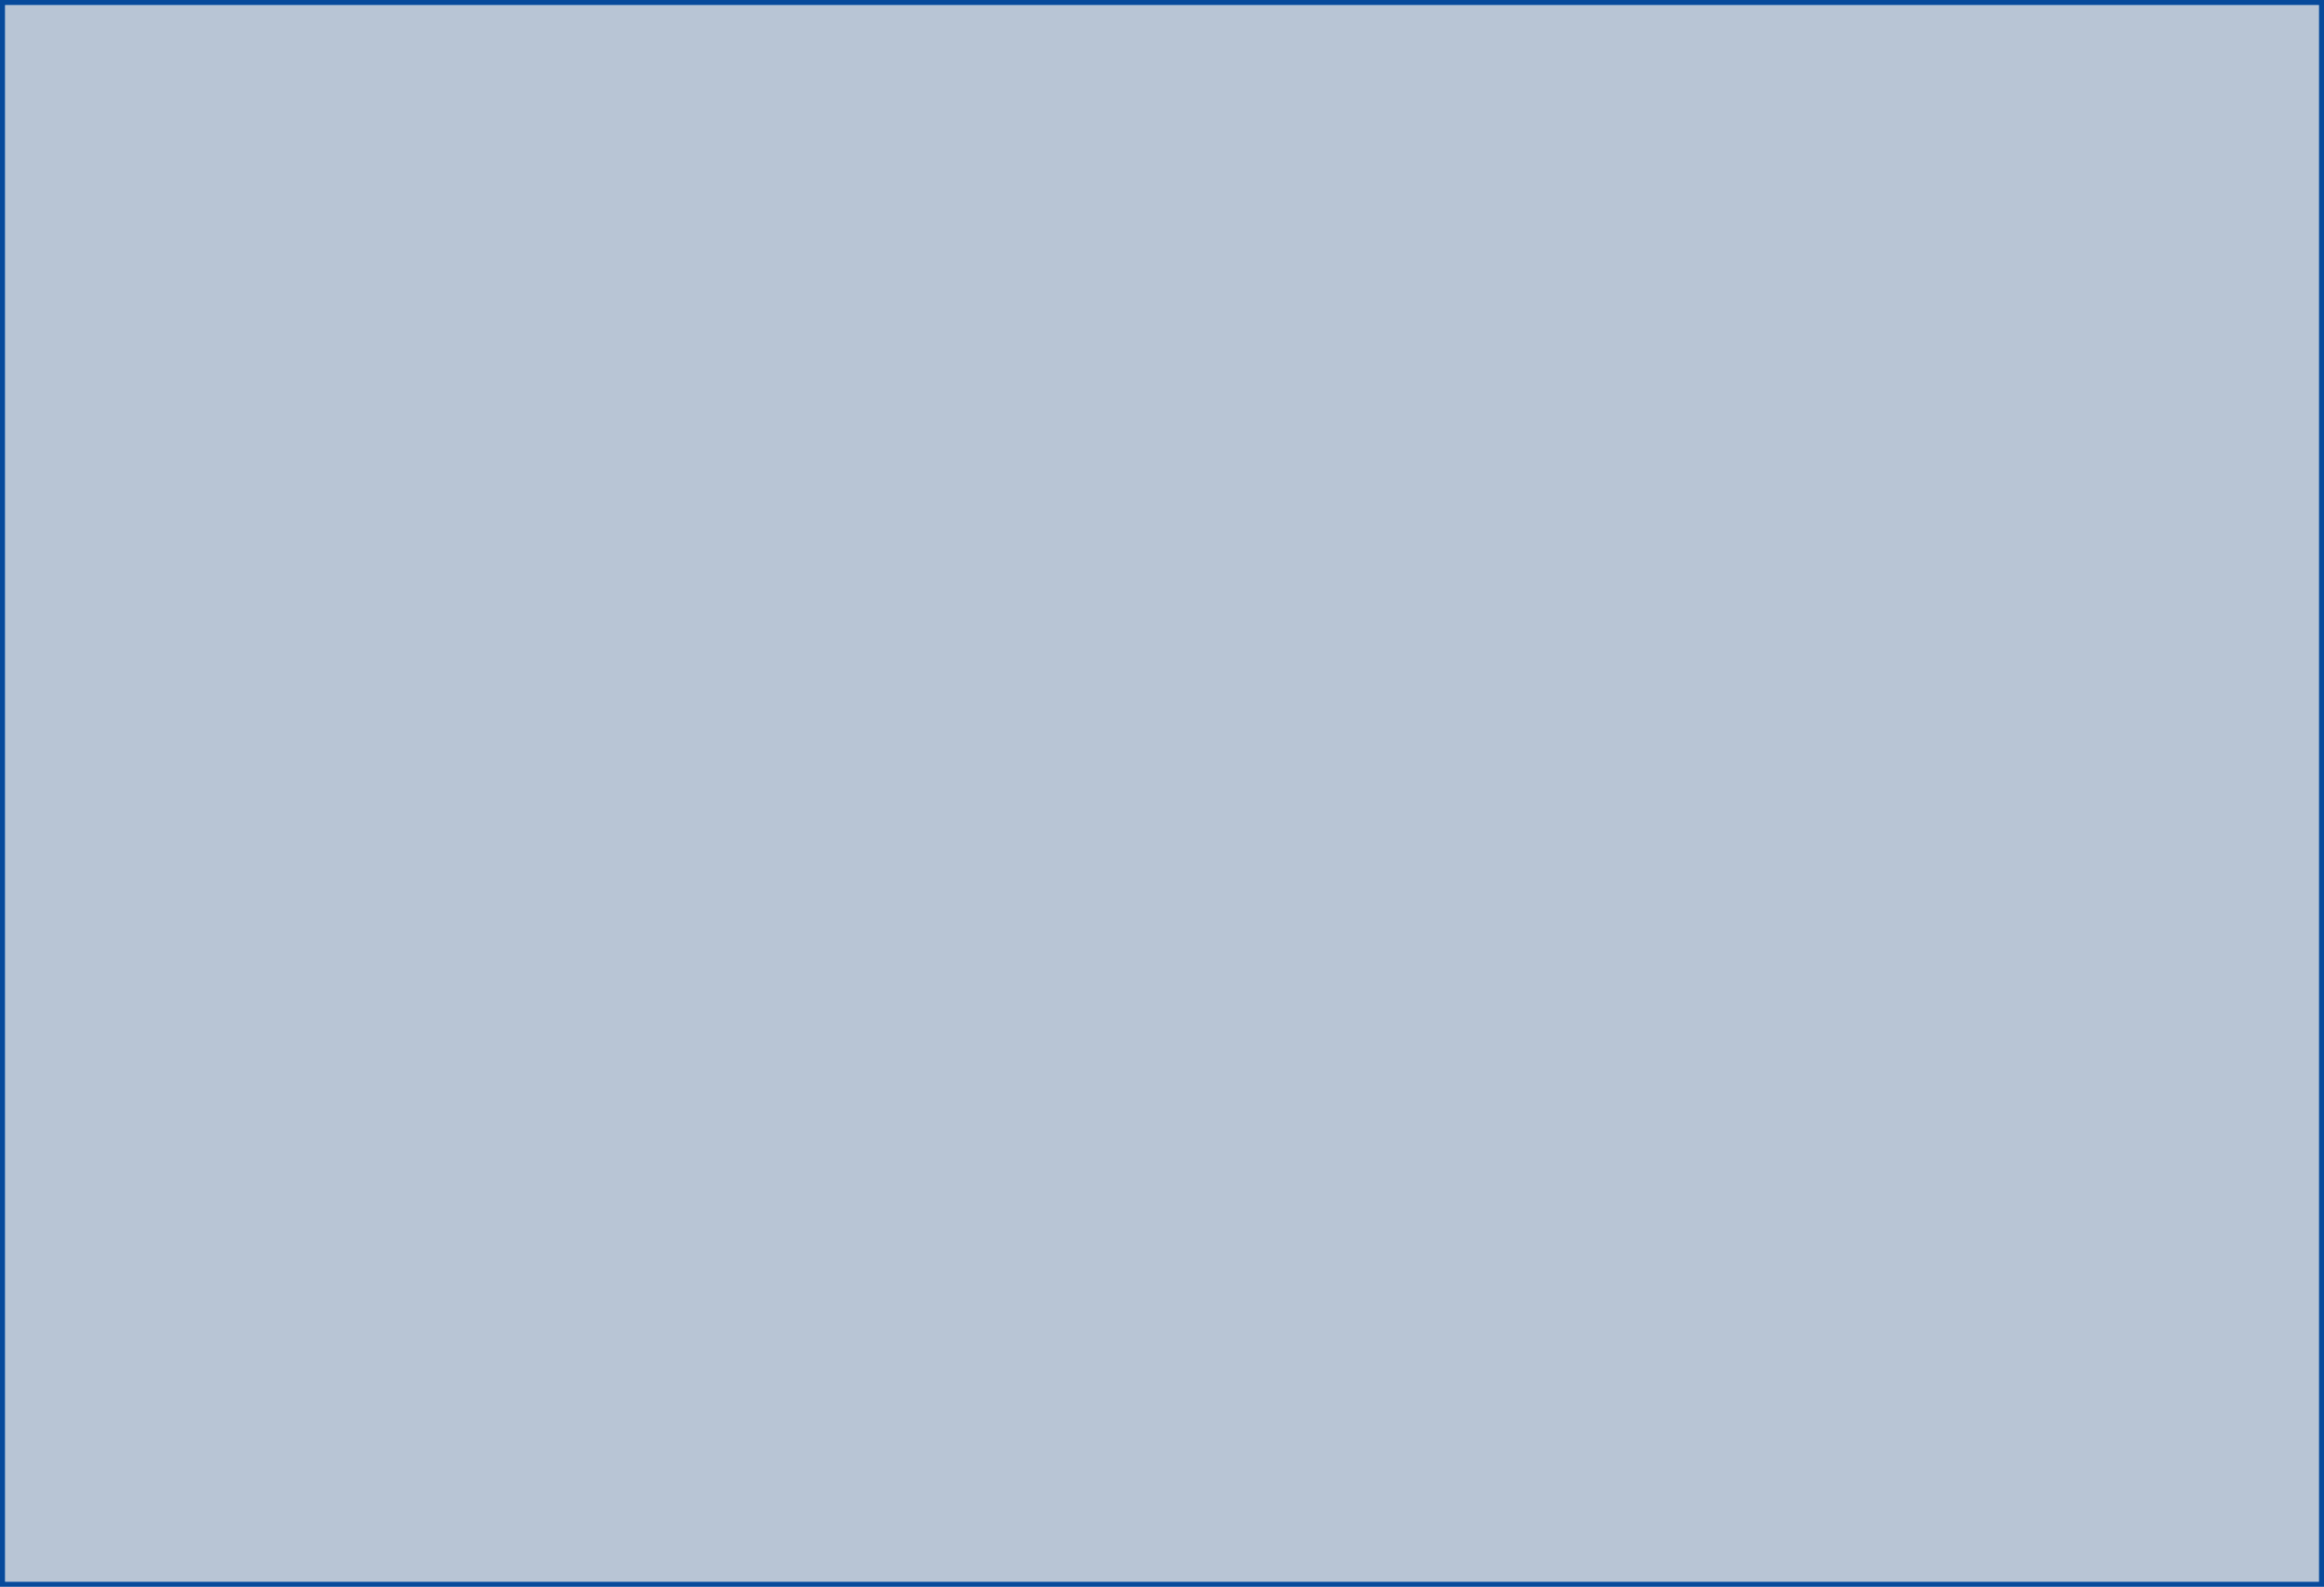
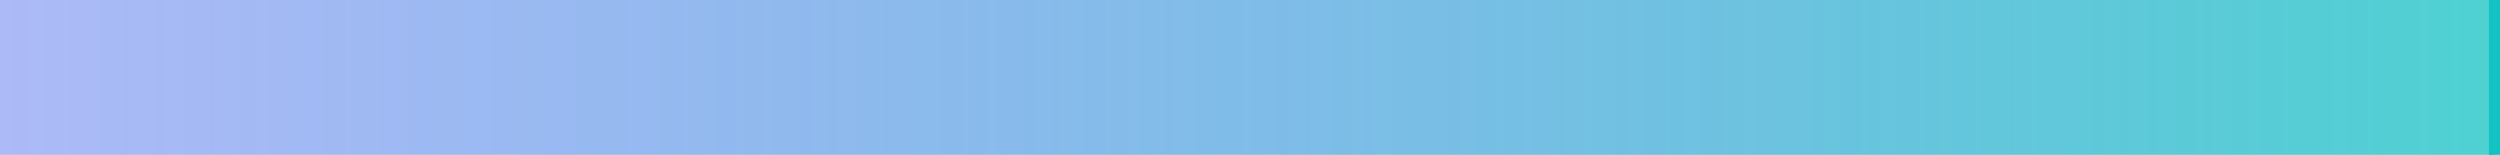
- <svg xmlns="http://www.w3.org/2000/svg" version="1.1" width="457px" height="312px">
-   <g transform="matrix(1 0 0 1 -495 -747 )">
-     <path d="M 496 748  L 951 748  L 951 1058  L 496 1058  L 496 748  Z " fill-rule="nonzero" fill="#123f73" stroke="none" fill-opacity="0.298" />
-     <path d="M 495.5 747.5  L 951.5 747.5  L 951.5 1058.5  L 495.5 1058.5  L 495.5 747.5  Z " stroke-width="1" stroke="#064a9b" fill="none" stroke-opacity="0.996" />
+ <svg xmlns="http://www.w3.org/2000/svg" version="1.1" width="226px" height="14px">
+   <defs>
+     <linearGradient gradientUnits="userSpaceOnUse" x1="280" y1="912" x2="54" y2="912" id="LinearGradient550">
+       <stop id="Stop551" stop-color="#13c2c2" stop-opacity="0.749" offset="0" />
+       <stop id="Stop552" stop-color="#2f54eb" stop-opacity="0.4" offset="1" />
+     </linearGradient>
+   </defs>
+   <g transform="matrix(1 0 0 1 -54 -905 )">
+     <path d="M 54 905  L 279.5 905  L 279.5 919  L 54 919  L 54 905  Z " fill-rule="nonzero" fill="url(#LinearGradient550)" stroke="none" />
+     <path d="M 279.5 905  L 279.5 919  " stroke-width="1" stroke="#13c2c2" fill="none" />
  </g>
</svg>
